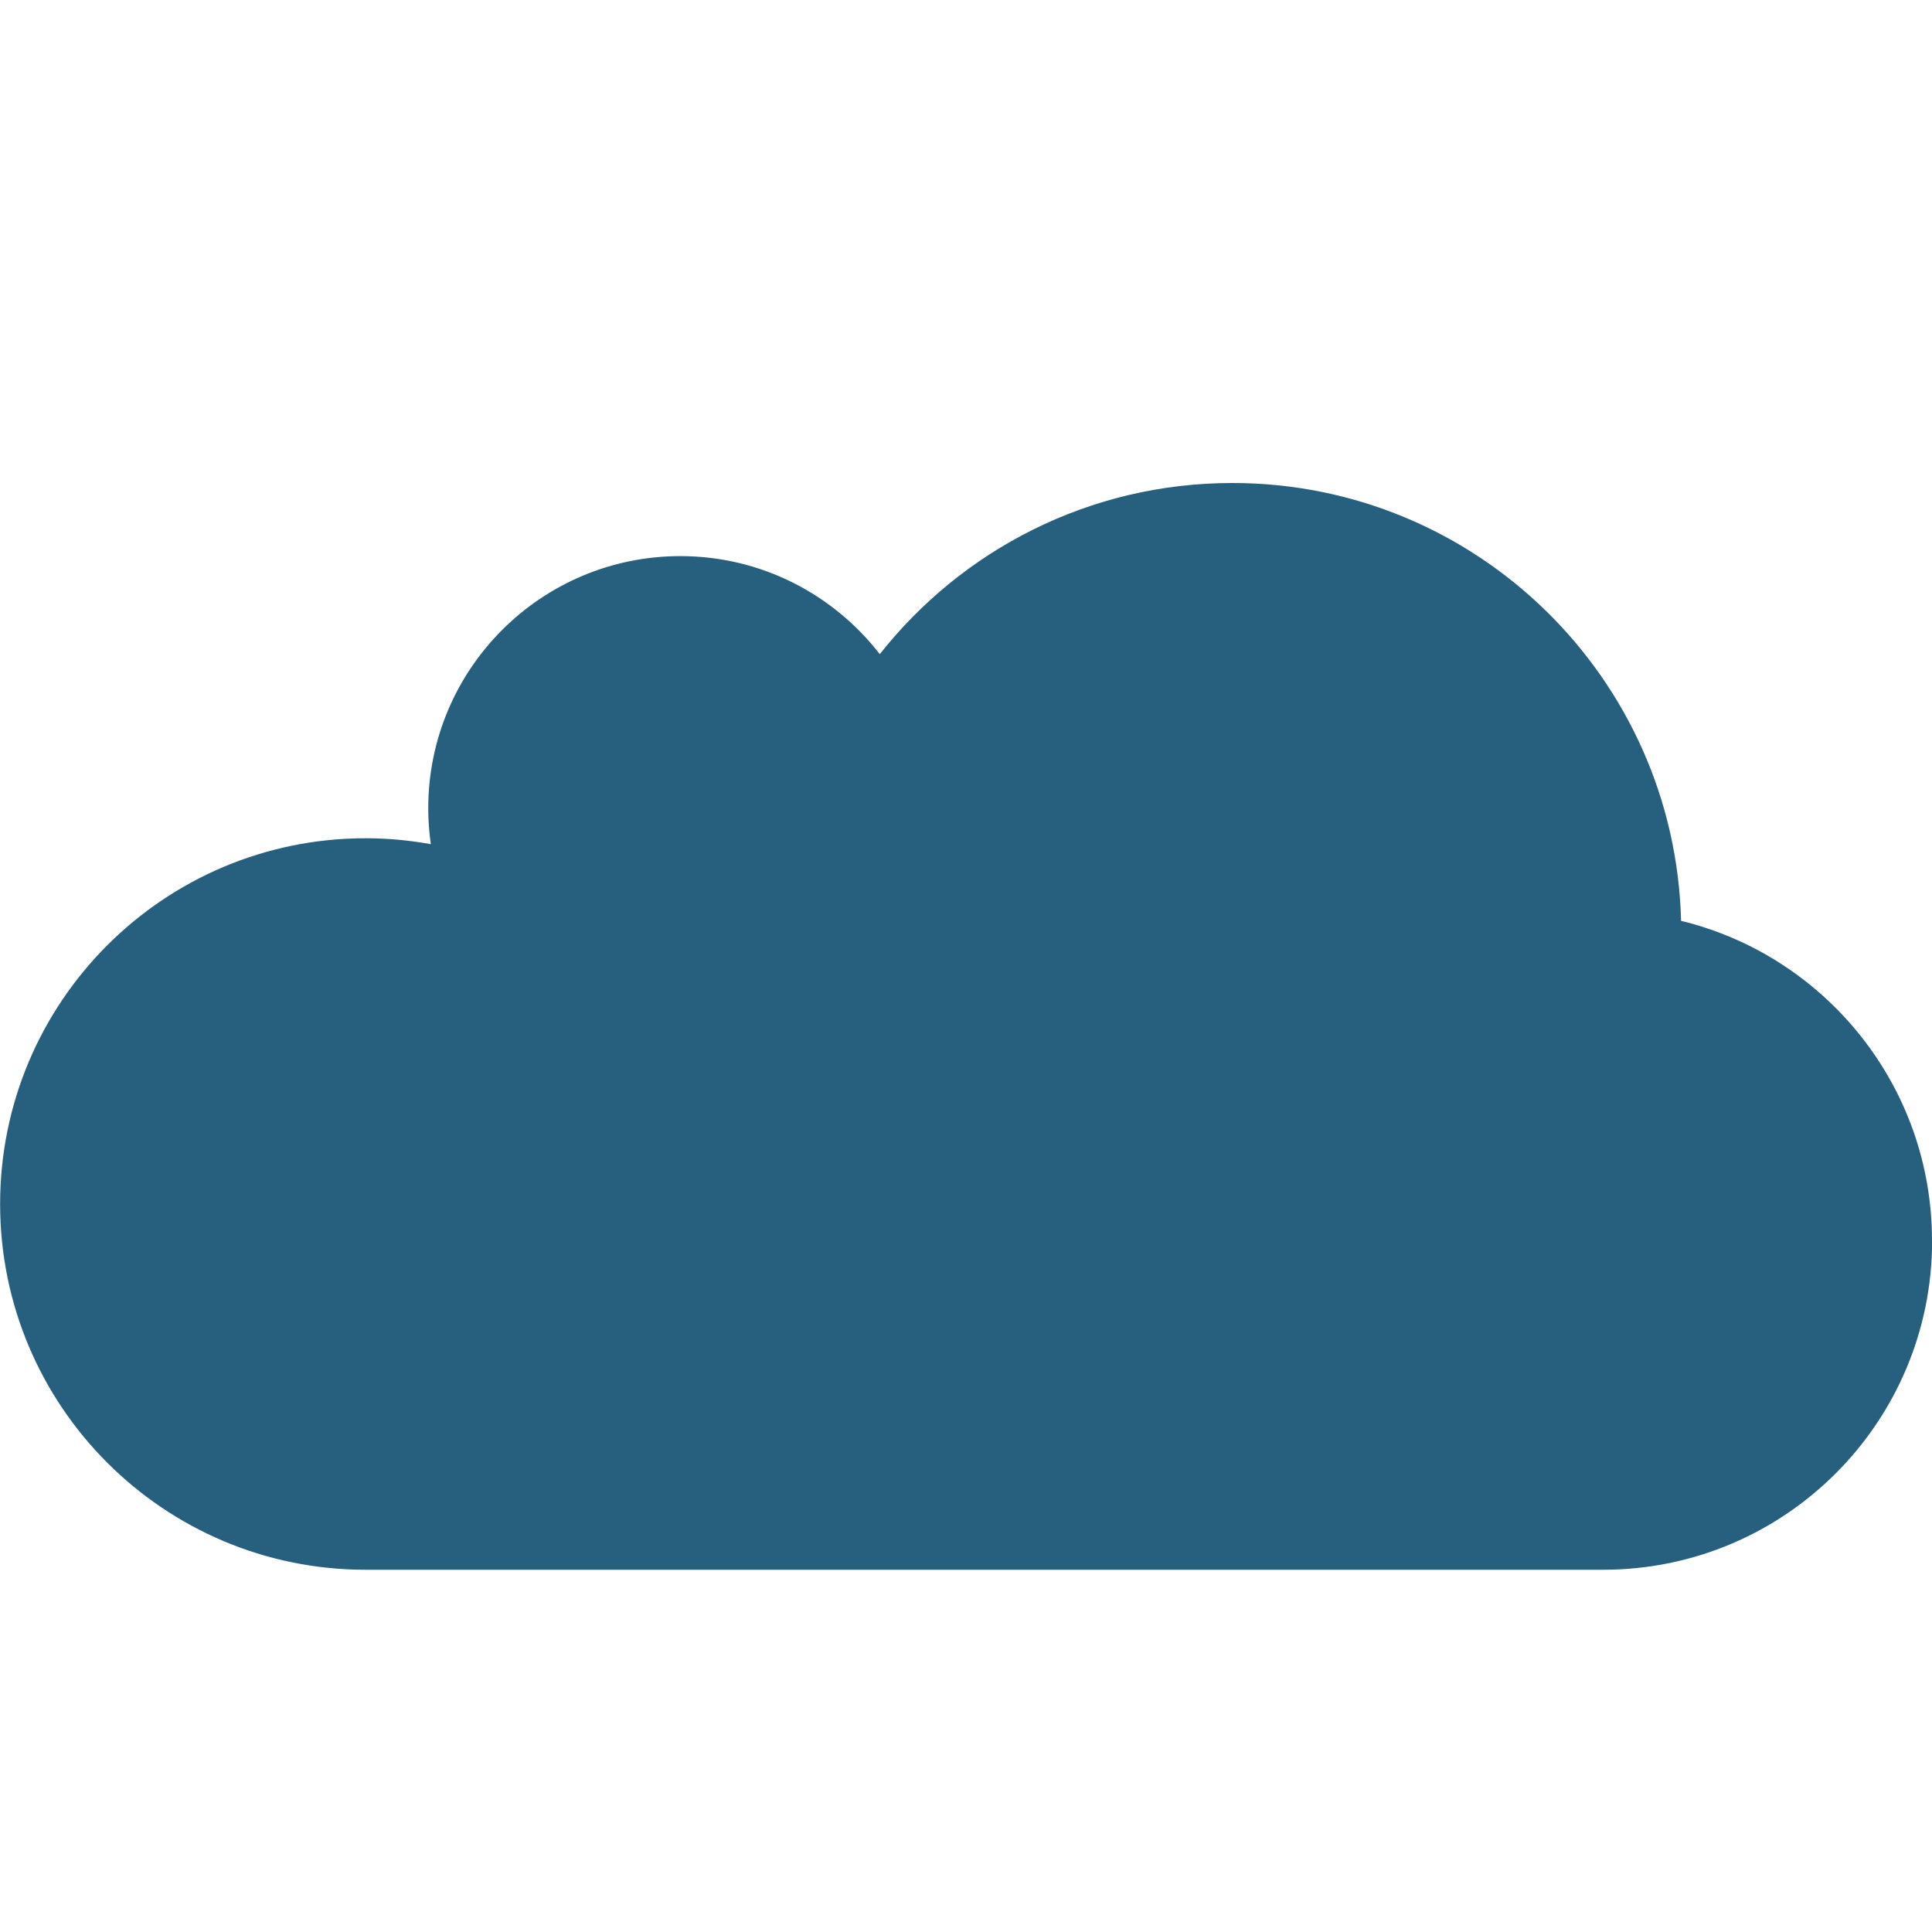
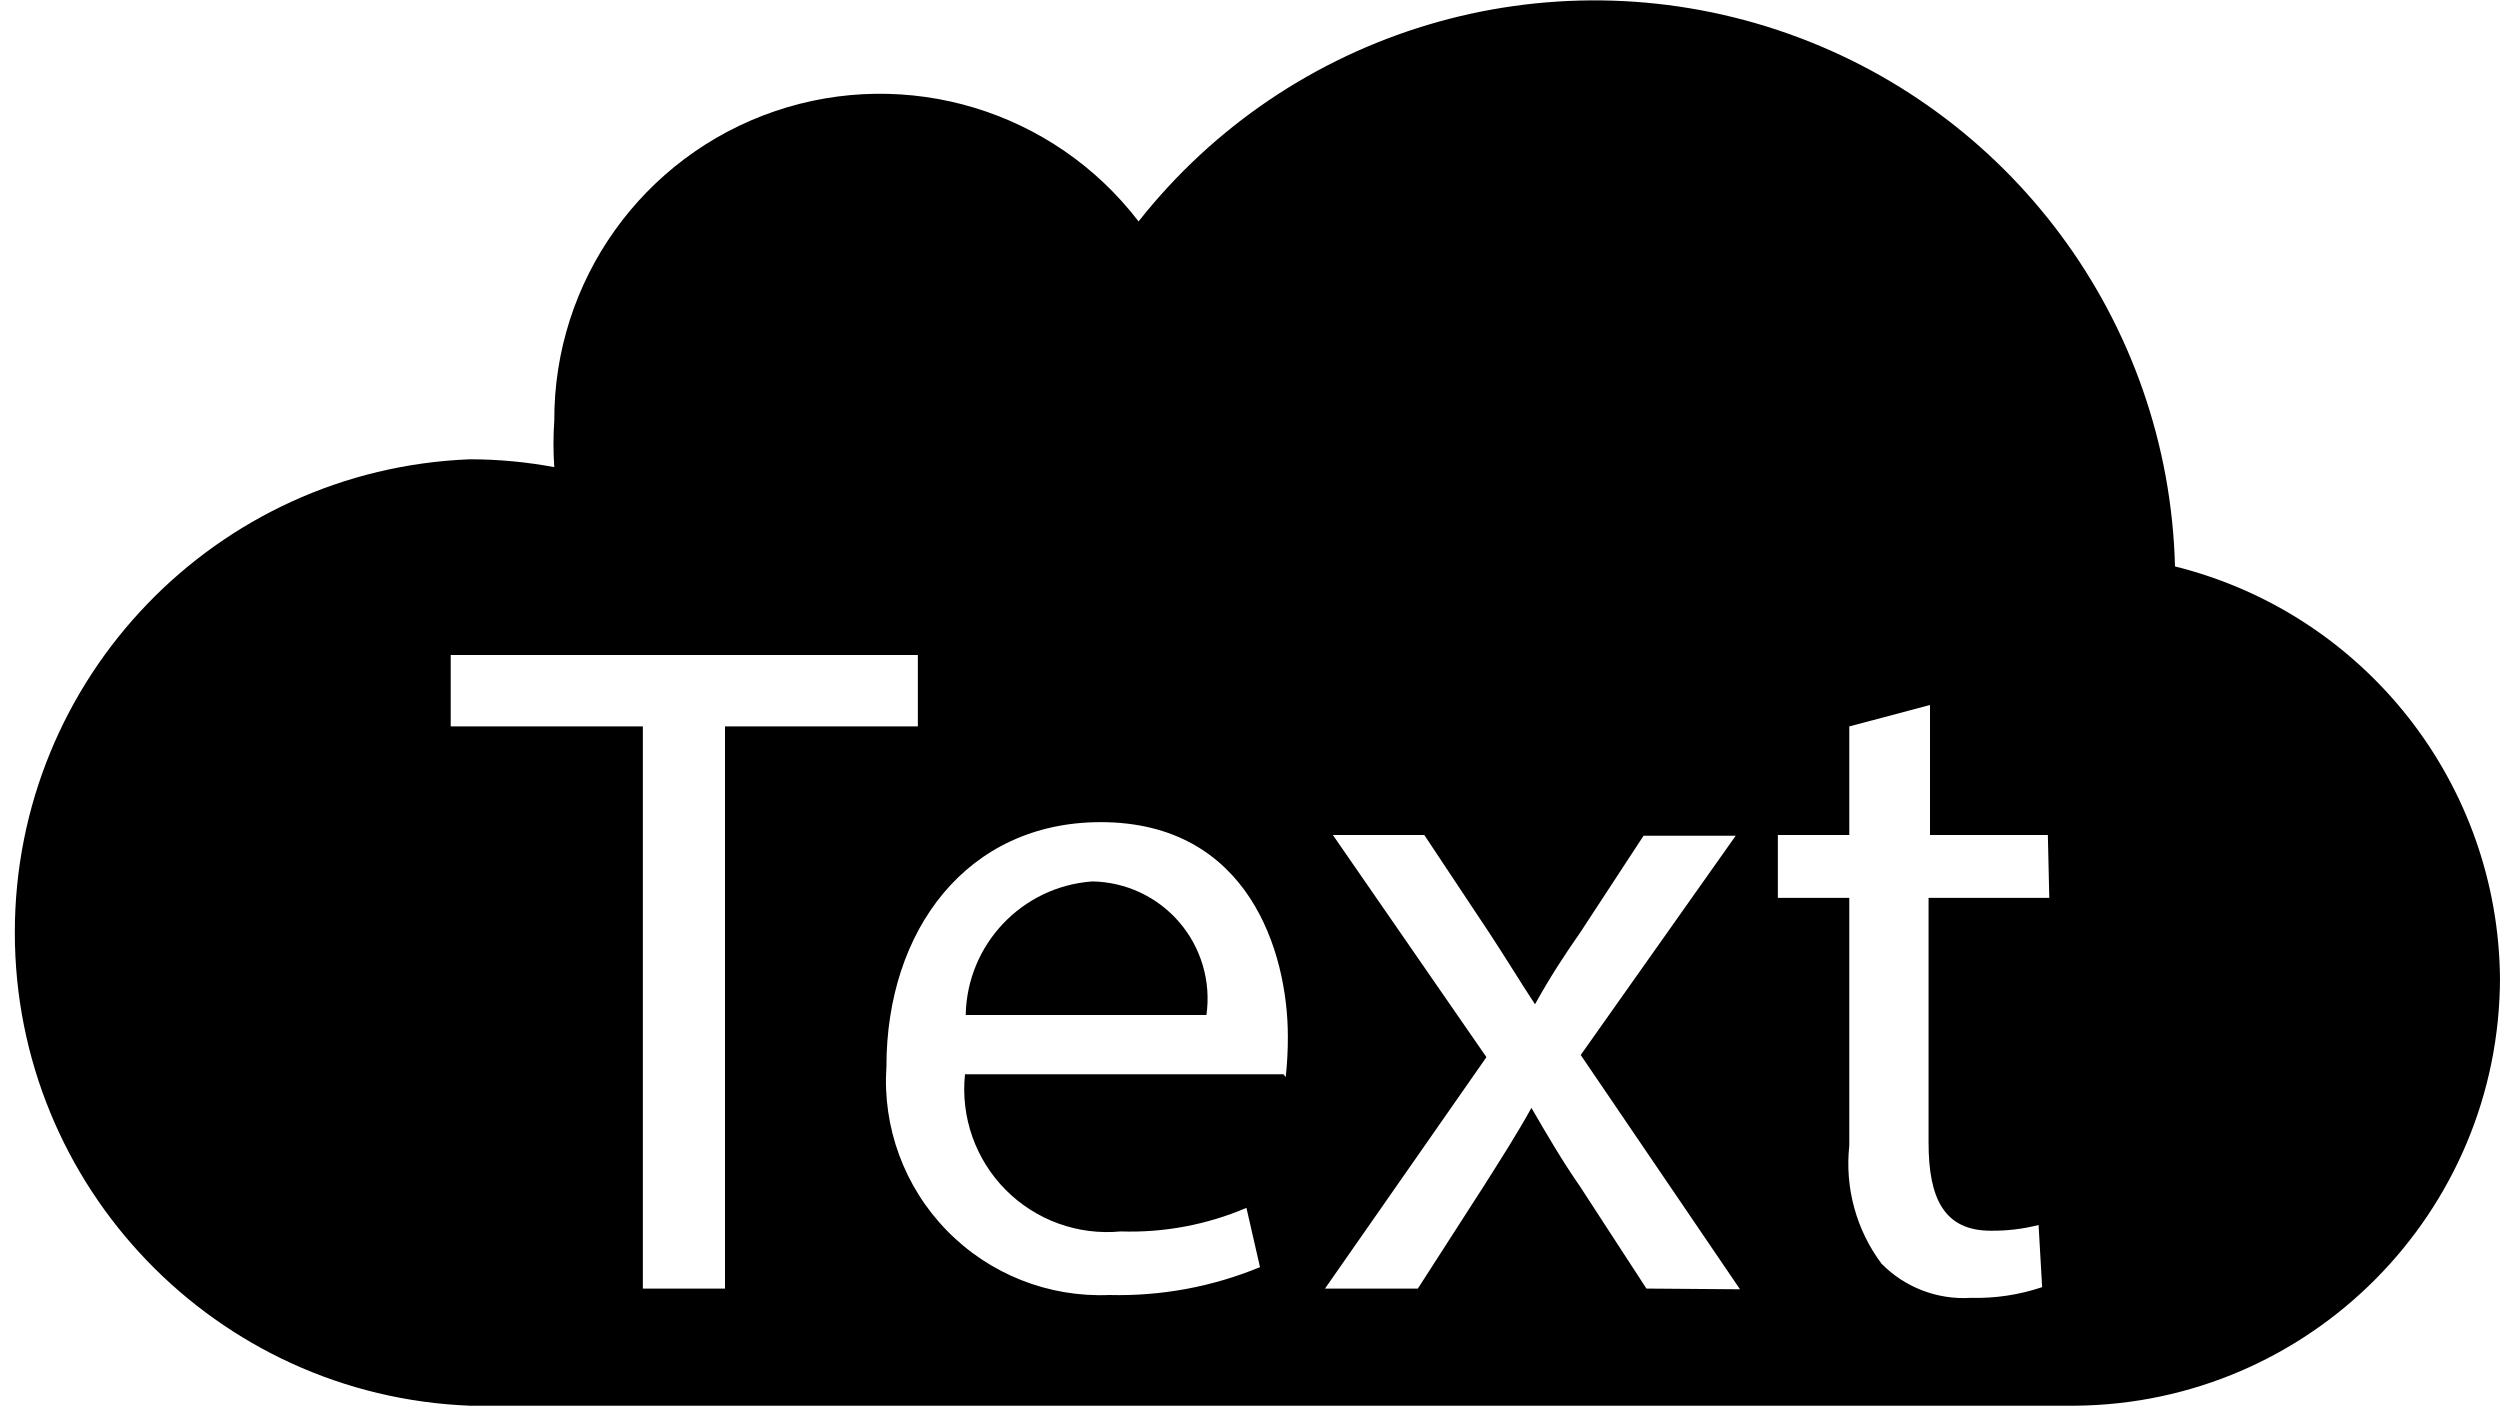
- <svg xmlns="http://www.w3.org/2000/svg" version="1.1" width="32" height="32" viewBox="0 0 32 32">
-   <path fill="#27607e" d="M32 20.548c0-2.565-1.771-4.716-4.156-5.296-0.101-4.022-3.389-7.252-7.433-7.252-2.369 0-4.477 1.109-5.839 2.835-0.764-0.987-1.959-1.624-3.303-1.624-2.307 0-4.176 1.871-4.176 4.179 0 0.201 0.015 0.399 0.043 0.592-0.351-0.063-0.711-0.098-1.080-0.098-3.344-0-6.054 2.712-6.054 6.058s2.71 6.058 6.054 6.058l20.508-0c3.004-0.006 5.438-2.444 5.438-5.451z" />
+ <svg xmlns="http://www.w3.org/2000/svg" id="Layer_11" data-name="Layer 11" viewBox="0 0 35 19.69">
+   <path d="M15.29,20a1.91,1.91,0,0,0-1.77,1.87h3.37A1.64,1.64,0,0,0,15.29,20Z" transform="translate(0 -7.66)" />
+   <path d="M35,21.38a6,6,0,0,0-4.55-5.79,8.13,8.13,0,0,0-14.51-4.83,4.56,4.56,0,0,0-8.18,2.79,4.63,4.63,0,0,0,0,.65,6.47,6.47,0,0,0-1.18-.11,6.63,6.63,0,0,0,0,13.25H29.05a6,6,0,0,0,5.95-6ZM10.15,25.7H9V17.83H6.31v-1h6.54v1h-2.7Zm7.82-3H13.51a2,2,0,0,0,2.18,2.2,4.13,4.13,0,0,0,1.76-.33l.19.83a5.18,5.18,0,0,1-2.11.39,3,3,0,0,1-3.12-3.2c0-1.91,1.13-3.42,3-3.42,2.07,0,2.62,1.82,2.62,3A5.05,5.05,0,0,1,18,22.74Zm5.08,3-.93-1.43c-.25-.36-.46-.72-.68-1.1h0c-.21.38-.43.72-.67,1.1l-.92,1.43H18.55l2.26-3.24-2.15-3.11h1.28l.91,1.37c.23.35.43.68.64,1h0c.21-.38.42-.7.63-1l.89-1.36H24.3l-2.17,3.07,2.23,3.28Zm5.64-5.47H27v3.43c0,.78.22,1.23.87,1.23a2.58,2.58,0,0,0,.67-.08l.05.87a2.89,2.89,0,0,1-1,.15,1.61,1.61,0,0,1-1.25-.48,2.34,2.34,0,0,1-.45-1.65V20.23h-1v-.88h1V17.83l1.13-.3v1.82h1.65Z" transform="translate(0 -7.66)" />
</svg>
